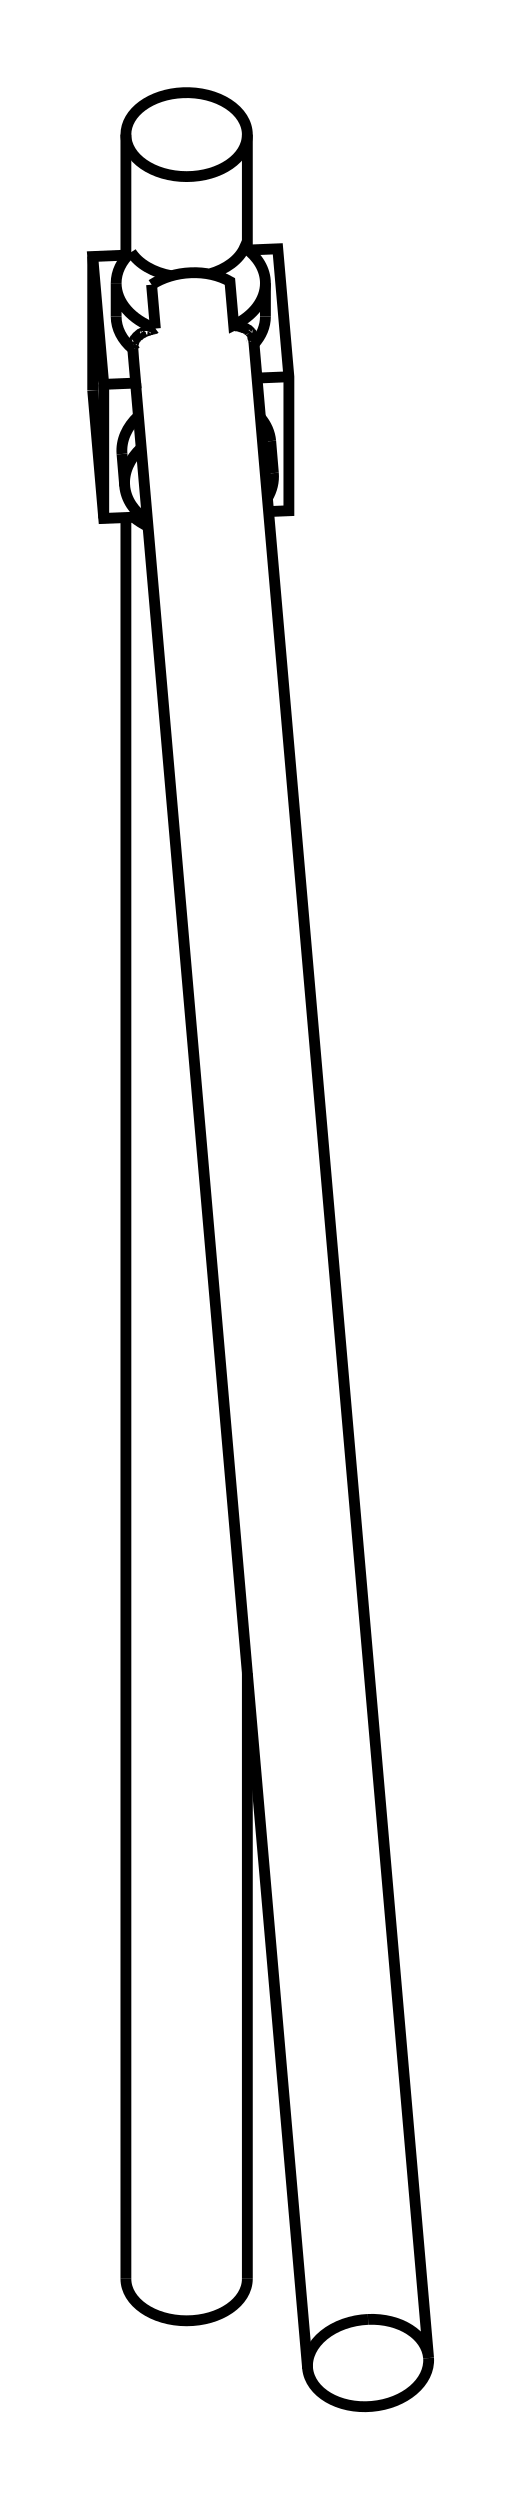
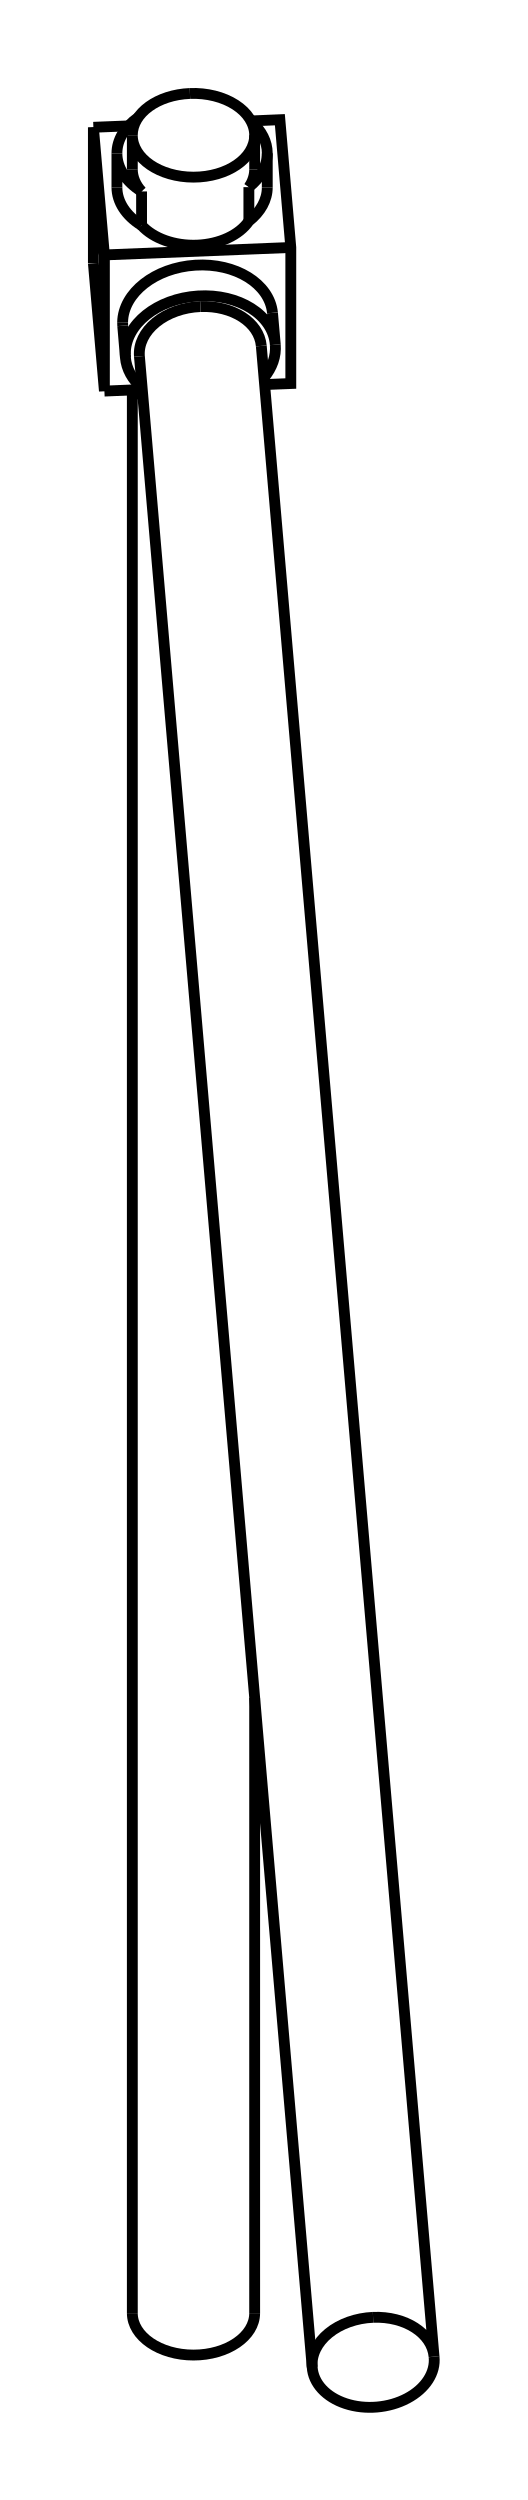
- <svg xmlns="http://www.w3.org/2000/svg" version="1.1" viewBox="-2.972 -24.087 5.624 26.966" fill="none" stroke="black" stroke-width="0.6%" vector-effect="non-scaling-stroke">
-   <path d="M -0.998 -23.087 A 0.655 0.453 360 0 1 -0.304 -22.635 A 0.655 0.453 360 0 1 -1.614 -22.635 A 0.655 0.453 360 0 1 -0.998 -23.087 Z" />
-   <path d="M -1.614 0.493 A 0.655 0.453 180 0 0 -0.304 0.493" />
-   <path d="M -1.558 -21.367 A 0.655 0.453 180 0 0 -1.122 -21.112" />
-   <path d="M -0.714 -21.131 A 0.655 0.453 180 0 0 -0.333 -21.418 A 0.805 0.556 360 0 1 -0.109 -21.033 A 0.805 0.556 360 0 1 -0.451 -20.578 L -0.492 -21.051 A 0.655 0.473 355.049 0 0 -0.914 -21.145 A 0.655 0.473 355.049 0 0 -1.337 -21.016" />
-   <path d="M -1.532 -18.508 A 0.805 0.556 180 0 0 -1.376 -18.409" />
-   <path d="M -1.972 -19.875 L -1.853 -18.495 L -1.437 -18.512" />
-   <path d="M -0.075 -18.569 L 0.144 -18.578 L 0.144 -20.023 L 0.024 -21.403 L -0.296 -21.39" />
-   <path d="M -0.109 -20.672 A 0.805 0.556 360 0 1 -0.231 -20.377" />
-   <path d="M -0.199 -20.009 L 0.144 -20.023" />
-   <path d="M -0.234 -20.404 C -0.23 -20.41 -0.23 -20.41 -0.235 -20.417 C -0.24 -20.42 -0.24 -20.42 -0.237 -20.428 C -0.24 -20.43 -0.24 -20.44 -0.239 -20.439 C -0.24 -20.44 -0.24 -20.45 -0.242 -20.45 C -0.24 -20.46 -0.25 -20.46 -0.248 -20.467 C -0.25 -20.47 -0.25 -20.48 -0.256 -20.482 C -0.26 -20.49 -0.26 -20.49 -0.261 -20.491 C -0.26 -20.49 -0.26 -20.5 -0.266 -20.498 C -0.27 -20.5 -0.27 -20.5 -0.272 -20.505 C -0.27 -20.51 -0.28 -20.51 -0.279 -20.512 C -0.28 -20.51 -0.28 -20.52 -0.285 -20.518 C -0.29 -20.52 -0.29 -20.52 -0.292 -20.524 C -0.29 -20.53 -0.3 -20.53 -0.3 -20.529 C -0.3 -20.53 -0.31 -20.53 -0.308 -20.535 C -0.31 -20.54 -0.31 -20.54 -0.316 -20.539 C -0.32 -20.54 -0.32 -20.54 -0.325 -20.544 C -0.33 -20.55 -0.33 -20.55 -0.334 -20.548 C -0.34 -20.55 -0.34 -20.55 -0.344 -20.552 C -0.35 -20.55 -0.35 -20.55 -0.353 -20.555 C -0.36 -20.56 -0.36 -20.56 -0.364 -20.559 C -0.37 -20.56 -0.37 -20.56 -0.374 -20.562 C -0.38 -20.56 -0.38 -20.56 -0.385 -20.565 C -0.39 -20.57 -0.4 -20.57 -0.401 -20.569 C -0.41 -20.57 -0.41 -20.57 -0.417 -20.572 C -0.42 -20.57 -0.43 -20.57 -0.433 -20.575 C -0.44 -20.58 -0.45 -20.58 -0.451 -20.578" />
-   <path d="M -1.296 -20.543 L -1.337 -21.016" />
-   <path d="M -1.296 -20.543 A 0.805 0.556 360 0 1 -1.719 -21.033 L -1.719 -20.672" />
-   <path d="M -1.719 -21.033 A 0.805 0.556 360 0 1 -1.558 -21.367" />
-   <path d="M -1.296 -20.543 C -1.3 -20.54 -1.31 -20.54 -1.314 -20.539 C -1.32 -20.54 -1.33 -20.54 -1.332 -20.535 C -1.34 -20.53 -1.34 -20.53 -1.35 -20.53 C -1.36 -20.53 -1.36 -20.53 -1.366 -20.525 C -1.37 -20.52 -1.37 -20.52 -1.379 -20.521 C -1.38 -20.52 -1.39 -20.52 -1.39 -20.517 C -1.39 -20.52 -1.4 -20.51 -1.402 -20.512 C -1.41 -20.51 -1.41 -20.51 -1.413 -20.508 C -1.42 -20.51 -1.42 -20.5 -1.423 -20.503 C -1.43 -20.5 -1.43 -20.5 -1.433 -20.498 C -1.44 -20.5 -1.44 -20.49 -1.443 -20.493 C -1.45 -20.49 -1.45 -20.49 -1.453 -20.487 C -1.46 -20.49 -1.46 -20.48 -1.462 -20.482 C -1.46 -20.48 -1.47 -20.48 -1.47 -20.475 C -1.47 -20.47 -1.48 -20.47 -1.478 -20.469 C -1.48 -20.47 -1.48 -20.46 -1.486 -20.462 C -1.49 -20.46 -1.49 -20.46 -1.494 -20.455 C -1.5 -20.45 -1.5 -20.45 -1.5 -20.447 C -1.5 -20.44 -1.5 -20.44 -1.507 -20.439 C -1.51 -20.44 -1.51 -20.43 -1.513 -20.431 C -1.52 -20.43 -1.52 -20.42 -1.522 -20.414 C -1.52 -20.41 -1.53 -20.4 -1.529 -20.397 C -1.53 -20.39 -1.53 -20.39 -1.531 -20.388 C -1.53 -20.39 -1.53 -20.38 -1.534 -20.38 C -1.53 -20.38 -1.54 -20.37 -1.536 -20.371 C -1.54 -20.37 -1.54 -20.37 -1.537 -20.362 C -1.54 -20.36 -1.54 -20.36 -1.538 -20.352 C -1.54 -20.35 -1.54 -20.35 -1.539 -20.343 C -1.54 -20.34 -1.54 -20.34 -1.54 -20.332 C -1.54 -20.33 -1.54 -20.33 -1.54 -20.322 A 0.805 0.556 360 0 1 -1.719 -20.672" />
-   <path d="M -1.614 -21.335 L -1.972 -21.32 L -1.853 -19.941 L -1.508 -19.955 L -1.54 -20.322" />
-   <path d="M -1.972 -19.875 L -1.972 -21.32" />
-   <path d="M -1.853 -18.495 L -1.853 -19.941" />
-   <path d="M -1.507 -19.925 A 0.655 0.473 175.049 0 1 -1.508 -19.955" />
-   <path d="M -0.163 -19.584 A 0.805 0.581 175.049 0 1 -0.052 -19.329" />
-   <path d="M -1.656 -19.19 A 0.805 0.581 175.049 0 1 -1.479 -19.6" />
-   <path d="M 0.998 0.931 A 0.655 0.473 175.049 0 1 1.651 1.348 L -0.234 -20.404" />
-   <path d="M 1.651 1.348 A 0.655 0.473 175.049 0 1 0.346 1.461 L -1.507 -19.925" />
-   <path d="M 0.346 1.461 A 0.655 0.473 175.049 0 1 0.998 0.931" />
-   <path d="M -0.133 -19.239 A 0.805 0.581 175.049 0 1 -0.023 -18.984 L -0.052 -19.329" />
-   <path d="M -0.023 -18.984 A 0.805 0.581 175.049 0 1 -0.087 -18.714" />
-   <path d="M -1.381 -18.472 A 0.805 0.581 175.049 0 1 -1.627 -18.845 L -1.656 -19.19" />
-   <path d="M -1.627 -18.845 A 0.805 0.581 175.049 0 1 -1.449 -19.255" />
-   <path d="M -1.614 -22.635 L -1.614 -21.308" />
-   <path d="M -1.614 -18.505 L -1.614 0.493" />
-   <path d="M -0.304 -22.635 L -0.304 -21.396" />
-   <path d="M -0.304 -6.039 L -0.304 0.493" />
-   <path d="M -0.109 -21.033 L -0.109 -20.672" />
+ <svg xmlns="http://www.w3.org/2000/svg" version="1.1" viewBox="-2.997 -23.875 5.649 26.771" fill="none" stroke="black" stroke-width="0.6%" vector-effect="non-scaling-stroke">
+   <path d="M -1.481 -19.703 L -1.481 -19.639" />
+   <path d="M -1.58 0.895 A 0.655 0.449 180 0 0 -0.27 0.895" />
+   <path d="M -1.879 -19.687 L -1.474 -19.704" />
+   <path d="M -0.163 -19.757 L 0.117 -19.768 L 0.117 -21.225 L 0 -22.593 L -0.309 -22.58" />
+   <path d="M -1.997 -21.055 L -1.879 -19.687 L -1.879 -21.145 L 0.117 -21.225" />
+   <path d="M -1.565 -19.7 A 0.805 0.551 180 0 0 -1.481 -19.639" />
+   <path d="M -1.684 -20.424 A 0.805 0.586 175.09 0 1 -0.079 -20.525" />
+   <path d="M -1.683 -20.387 A 0.805 0.586 175.09 0 1 -1.684 -20.424" />
+   <path d="M -1.997 -21.055 L -1.997 -22.512 L -1.879 -21.145" />
+   <path d="M -1.62 -22.527 L -1.997 -22.512" />
+   <path d="M -1.481 -21.461 A 0.805 0.551 0 0 1 -1.745 -21.869" />
+   <path d="M -0.135 -21.869 A 0.805 0.551 0 0 1 -0.332 -21.507 A 0.655 0.449 0 0 1 -1.481 -21.461" />
+   <path d="M -1.655 -20.082 A 0.805 0.586 175.09 0 1 -0.049 -20.184 L -0.079 -20.525" />
+   <path d="M -0.049 -20.184 A 0.805 0.586 175.09 0 1 -0.17 -19.831" />
+   <path d="M -1.475 -19.719 A 0.805 0.586 175.09 0 1 -1.654 -20.046 L -1.683 -20.387" />
+   <path d="M -1.654 -20.046 A 0.805 0.586 175.09 0 1 -1.655 -20.082" />
+   <path d="M -1.481 -21.825 L -1.481 -21.461" />
+   <path d="M -0.332 -21.871 L -0.332 -21.507" />
+   <path d="M -1.481 -21.825 A 0.805 0.551 360 0 1 -1.745 -22.233 L -1.745 -21.869" />
+   <path d="M -1.745 -22.233 A 0.805 0.551 360 0 1 -1.519 -22.616" />
+   <path d="M -0.306 -22.573 A 0.805 0.551 360 0 1 -0.135 -22.233 L -0.135 -21.869" />
+   <path d="M -0.135 -22.233 A 0.805 0.551 360 0 1 -0.332 -21.871" />
+   <path d="M -0.27 -22.062 A 0.655 0.449 0 0 1 -0.332 -21.871" />
+   <path d="M -0.963 -22.874 A 0.655 0.449 360 0 1 -0.27 -22.427 L -0.27 -22.062" />
+   <path d="M -0.27 -22.427 A 0.655 0.449 360 0 1 -1.58 -22.427 L -1.58 -22.062" />
+   <path d="M -1.58 -22.427 A 0.655 0.449 360 0 1 -0.963 -22.874" />
+   <path d="M -1.481 -21.825 A 0.655 0.449 0 0 1 -1.58 -22.062" />
+   <path d="M -0.851 -20.592 A 0.655 0.477 175.09 0 1 -0.199 -20.171" />
+   <path d="M -1.504 -20.059 A 0.655 0.477 175.09 0 1 -0.851 -20.592" />
+   <path d="M 0.998 0.94 A 0.655 0.477 175.09 0 1 1.651 1.361 L -0.199 -20.171" />
+   <path d="M 1.651 1.361 A 0.655 0.477 175.09 1 1 0.346 1.473 L -1.504 -20.059" />
+   <path d="M 0.346 1.473 A 0.655 0.477 175.09 0 1 0.998 0.94" />
+   <path d="M -1.58 -19.699 L -1.58 0.895" />
+   <path d="M -0.27 -5.692 L -0.27 0.895" />
</svg>
